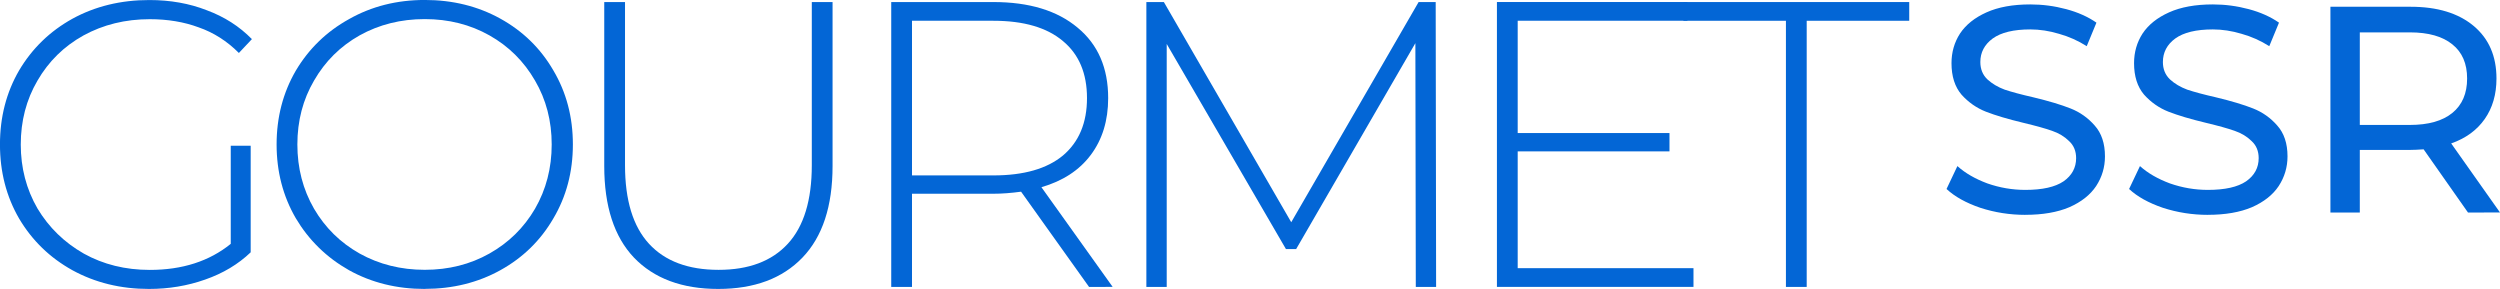
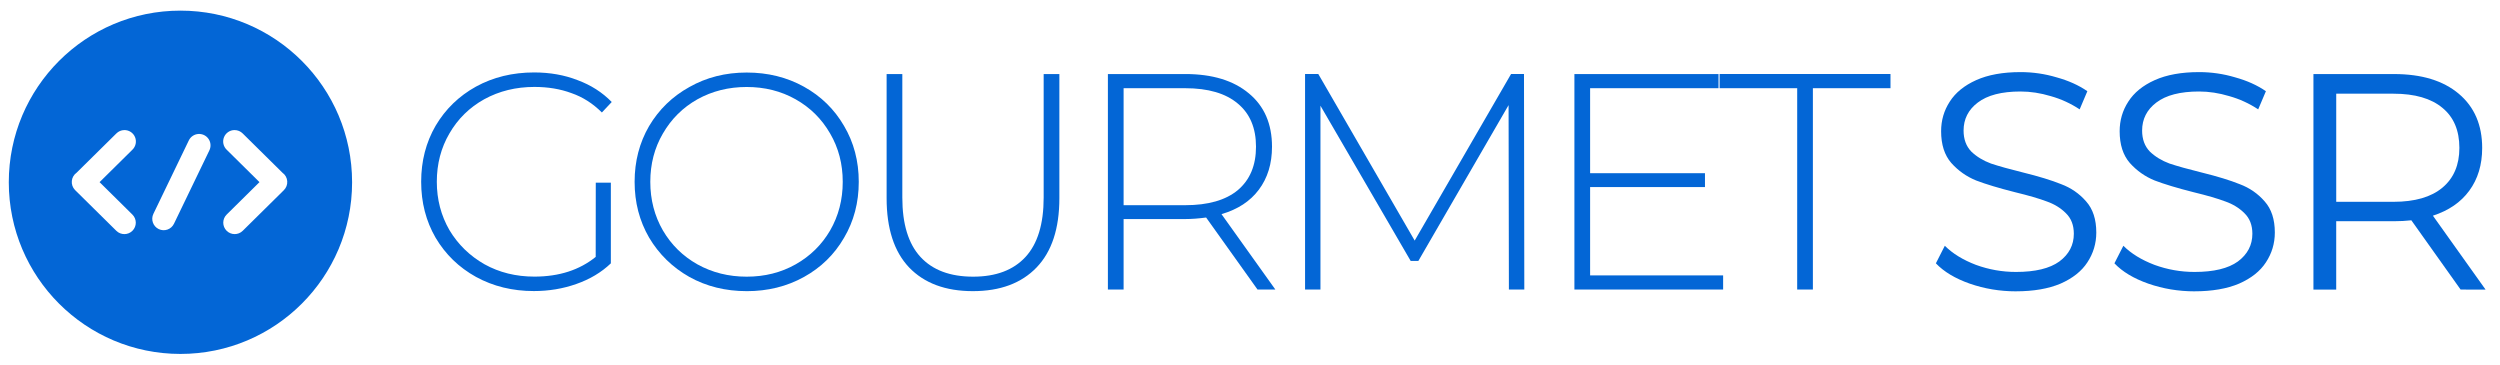
- <svg xmlns="http://www.w3.org/2000/svg" version="1.1" viewBox="0 0 54.649 6.316" height="23.872" width="206.549">
-   <g transform="matrix(0.7004656,0,0,0.7004656,-16.90435,-51.38337)" style="fill:#0366d6;fill-opacity:1;stroke-width:0.265">
-     <g aria-label="GOURMET">
-       <path d="m 31.334,77.903 h 0.622 v 3.327 q -0.584,0.559 -1.422,0.851 -0.826,0.292 -1.753,0.292 -1.321,0 -2.388,-0.584 -1.054,-0.584 -1.664,-1.613 -0.597,-1.029 -0.597,-2.311 0,-1.283 0.597,-2.311 0.61,-1.029 1.664,-1.613 1.067,-0.584 2.4,-0.584 0.978,0 1.791,0.318 0.826,0.305 1.41,0.902 l -0.406,0.432 q -0.559,-0.559 -1.257,-0.8 -0.686,-0.254 -1.524,-0.254 -1.143,0 -2.07,0.508 -0.914,0.508 -1.435,1.41 -0.521,0.889 -0.521,1.994 0,1.092 0.521,1.994 0.533,0.889 1.448,1.41 0.914,0.508 2.057,0.508 1.524,0 2.527,-0.813 z" />
-       <path d="m 37.388,82.373 q -1.308,0 -2.362,-0.584 -1.054,-0.597 -1.664,-1.626 -0.597,-1.029 -0.597,-2.299 0,-1.27 0.597,-2.299 0.61,-1.029 1.664,-1.613 1.054,-0.597 2.362,-0.597 1.308,0 2.362,0.584 1.054,0.584 1.651,1.613 0.61,1.029 0.61,2.311 0,1.283 -0.61,2.311 -0.597,1.029 -1.651,1.613 -1.054,0.584 -2.362,0.584 z m 0,-0.597 q 1.118,0 2.019,-0.508 0.902,-0.508 1.422,-1.397 0.521,-0.902 0.521,-2.007 0,-1.105 -0.521,-1.994 -0.521,-0.902 -1.422,-1.41 -0.902,-0.508 -2.019,-0.508 -1.118,0 -2.032,0.508 -0.902,0.508 -1.422,1.41 -0.521,0.889 -0.521,1.994 0,1.105 0.521,2.007 0.521,0.889 1.422,1.397 0.914,0.508 2.032,0.508 z" />
-       <path d="m 46.546,82.373 q -1.689,0 -2.629,-0.978 -0.927,-0.978 -0.927,-2.857 v -5.118 h 0.648 v 5.093 q 0,1.638 0.749,2.451 0.749,0.813 2.172,0.813 1.41,0 2.159,-0.813 0.749,-0.813 0.749,-2.451 v -5.093 h 0.648 v 5.118 q 0,1.88 -0.94,2.857 -0.94,0.978 -2.629,0.978 z" />
-       <path d="m 58.119,82.31 -2.121,-2.972 q -0.47,0.064 -0.864,0.064 h -2.54 v 2.908 h -0.648 v -8.89 h 3.188 q 1.676,0 2.629,0.8 0.953,0.787 0.953,2.197 0,1.054 -0.546,1.778 -0.533,0.711 -1.537,1.003 l 2.223,3.111 z m -2.985,-3.48 q 1.422,0 2.172,-0.622 0.749,-0.635 0.749,-1.791 0,-1.156 -0.749,-1.778 -0.749,-0.635 -2.172,-0.635 h -2.54 v 4.826 z" />
-       <path d="m 68.316,82.31 -0.013,-7.607 -3.721,6.426 h -0.318 l -3.721,-6.401 v 7.582 h -0.635 v -8.89 h 0.546 l 3.975,6.871 3.975,-6.871 h 0.533 l 0.013,8.89 z" />
-       <path d="m 76.982,81.725 v 0.584 h -6.134 v -8.89 h 5.944 v 0.584 h -5.296 v 3.505 h 4.737 v 0.572 h -4.737 v 3.645 z" />
-       <path d="m 79.867,74.004 h -3.2 v -0.584 h 7.048 v 0.584 h -3.2 v 8.306 h -0.648 z" />
-     </g>
-     <g aria-label="SSR">
-       <path d="m 87.337,80.061 q -0.725,0 -1.403,-0.22 -0.67,-0.229 -1.055,-0.587 l 0.339,-0.715 q 0.367,0.33 0.936,0.541 0.578,0.202 1.183,0.202 0.798,0 1.192,-0.266 0.394,-0.275 0.394,-0.725 0,-0.33 -0.22,-0.532 -0.211,-0.211 -0.532,-0.321 -0.312,-0.11 -0.89,-0.248 -0.725,-0.174 -1.174,-0.349 -0.44,-0.174 -0.761,-0.532 -0.312,-0.367 -0.312,-0.981 0,-0.514 0.266,-0.926 0.275,-0.413 0.826,-0.66 0.55,-0.248 1.367,-0.248 0.569,0 1.119,0.147 0.55,0.147 0.945,0.422 l -0.303,0.734 q -0.404,-0.257 -0.862,-0.385 -0.459,-0.138 -0.899,-0.138 -0.78,0 -1.174,0.284 -0.385,0.284 -0.385,0.734 0,0.33 0.22,0.541 0.22,0.202 0.541,0.321 0.33,0.11 0.89,0.238 0.725,0.174 1.165,0.349 0.44,0.174 0.752,0.532 0.321,0.358 0.321,0.963 0,0.504 -0.275,0.926 -0.275,0.413 -0.835,0.66 -0.56,0.238 -1.376,0.238 z" />
-       <path d="m 93.034,80.061 q -0.725,0 -1.403,-0.22 -0.67,-0.229 -1.055,-0.587 l 0.339,-0.715 q 0.367,0.33 0.936,0.541 0.578,0.202 1.183,0.202 0.798,0 1.192,-0.266 0.394,-0.275 0.394,-0.725 0,-0.33 -0.22,-0.532 -0.211,-0.211 -0.532,-0.321 -0.312,-0.11 -0.89,-0.248 -0.725,-0.174 -1.174,-0.349 -0.44,-0.174 -0.761,-0.532 -0.312,-0.367 -0.312,-0.981 0,-0.514 0.266,-0.926 0.275,-0.413 0.826,-0.66 0.55,-0.248 1.367,-0.248 0.569,0 1.119,0.147 0.55,0.147 0.945,0.422 l -0.303,0.734 q -0.404,-0.257 -0.862,-0.385 -0.459,-0.138 -0.899,-0.138 -0.78,0 -1.174,0.284 -0.385,0.284 -0.385,0.734 0,0.33 0.22,0.541 0.22,0.202 0.541,0.321 0.33,0.11 0.89,0.238 0.725,0.174 1.165,0.349 0.44,0.174 0.752,0.532 0.321,0.358 0.321,0.963 0,0.504 -0.275,0.926 -0.275,0.413 -0.835,0.66 -0.56,0.238 -1.376,0.238 z" />
-       <path d="m 101.152,79.988 -1.385,-1.972 q -0.257,0.018 -0.404,0.018 H 97.776 v 1.954 h -0.917 v -6.421 h 2.504 q 1.247,0 1.963,0.596 0.715,0.596 0.715,1.642 0,0.743 -0.367,1.266 -0.367,0.523 -1.046,0.761 l 1.523,2.155 z m -1.816,-2.733 q 0.871,0 1.33,-0.376 0.459,-0.376 0.459,-1.073 0,-0.697 -0.459,-1.064 -0.459,-0.376 -1.33,-0.376 H 97.776 v 2.889 z" />
-     </g>
+ <svg xmlns="http://www.w3.org/2000/svg" width="480" height="70" version="1.1" viewBox="0 0 127 18.521">
+   <g transform="translate(0 -278.48)" fill="#0366d6">
+     <path d="m30.265 287.76h0.766v4.098q-0.72 0.688-1.752 1.048-1.017 0.36-2.159 0.36-1.627 0-2.941-0.72-1.298-0.72-2.049-1.986-0.735-1.267-0.735-2.847 0-1.58 0.735-2.847 0.751-1.267 2.049-1.986 1.314-0.72 2.956-0.72 1.204 0 2.205 0.391 1.017 0.375 1.736 1.111l-0.501 0.532q-0.688-0.688-1.549-0.985-0.845-0.313-1.877-0.313-1.408 0-2.55 0.626-1.126 0.626-1.768 1.736-0.641 1.095-0.641 2.456 0 1.345 0.641 2.456 0.657 1.095 1.783 1.736 1.126 0.626 2.534 0.626 1.877 0 3.113-1.001z" />
+     <path d="m37.931 293.27q-1.611 0-2.909-0.72-1.298-0.735-2.049-2.002-0.735-1.267-0.735-2.831 0-1.564 0.735-2.831 0.751-1.267 2.049-1.986 1.298-0.735 2.909-0.735t2.909 0.72q1.298 0.72 2.034 1.986 0.751 1.267 0.751 2.847 0 1.58-0.751 2.847-0.735 1.267-2.034 1.986-1.298 0.72-2.909 0.72zm0-0.735q1.377 0 2.487-0.626 1.111-0.626 1.752-1.721 0.641-1.111 0.641-2.471t-0.641-2.456q-0.641-1.111-1.752-1.736-1.111-0.626-2.487-0.626t-2.503 0.626q-1.111 0.626-1.752 1.736-0.641 1.095-0.641 2.456t0.641 2.471q0.641 1.095 1.752 1.721 1.126 0.626 2.503 0.626z" />
+     <path d="m49.42 293.27q-2.08 0-3.238-1.204-1.142-1.204-1.142-3.519v-6.304h0.798v6.272q0 2.018 0.923 3.019 0.923 1.001 2.675 1.001 1.736 0 2.659-1.001 0.923-1.001 0.923-3.019v-6.272h0.798v6.304q0 2.315-1.157 3.519-1.157 1.204-3.238 1.204z" />
+     <path d="m63.883 293.19-2.612-3.66q-0.579 0.078-1.064 0.078h-3.128v3.582h-0.798v-10.949h3.926q2.065 0 3.238 0.985 1.173 0.97 1.173 2.706 0 1.298-0.673 2.19-0.657 0.876-1.893 1.236l2.737 3.832zm-3.676-4.286q1.752 0 2.675-0.766 0.923-0.782 0.923-2.205t-0.923-2.19q-0.923-0.782-2.675-0.782h-3.128v5.944z" />
+     <path d="m76.652 293.19-0.016-9.37-4.583 7.915h-0.391l-4.583-7.884v9.338h-0.782v-10.949h0.673l4.896 8.462 4.896-8.462h0.657l0.016 10.949z" />
+     <path d="m87.535 292.47v0.72h-7.555v-10.949h7.321v0.72h-6.523v4.317h5.835v0.704h-5.835v4.489z" />
+     <path d="m91.298 282.96h-3.942v-0.72h8.681v0.72h-3.942v10.23h-0.798z" />
+     <path d="m102.41 293.28q-1.22 0-2.346-0.391-1.111-0.391-1.721-1.032l0.454-0.892q0.594 0.594 1.58 0.97 0.985 0.36 2.034 0.36 1.47 0 2.205-0.532 0.735-0.547 0.735-1.408 0-0.657-0.407-1.048-0.391-0.391-0.97-0.594-0.579-0.219-1.611-0.469-1.236-0.313-1.971-0.594-0.735-0.297-1.267-0.892-0.516-0.594-0.516-1.611 0-0.829 0.438-1.502 0.438-0.688 1.345-1.095 0.907-0.407 2.252-0.407 0.939 0 1.83 0.266 0.907 0.25 1.564 0.704l-0.391 0.923q-0.688-0.454-1.47-0.673-0.782-0.235-1.533-0.235-1.439 0-2.174 0.563-0.72 0.547-0.72 1.423 0 0.657 0.391 1.064 0.407 0.391 1.001 0.61 0.61 0.203 1.627 0.454 1.204 0.297 1.94 0.594 0.751 0.282 1.267 0.876 0.516 0.579 0.516 1.58 0 0.829-0.454 1.517-0.438 0.673-1.361 1.079-0.923 0.391-2.268 0.391z" />
+     <path d="m111.48 293.28q-1.22 0-2.346-0.391-1.111-0.391-1.721-1.032l0.454-0.892q0.594 0.594 1.58 0.97 0.985 0.36 2.034 0.36 1.47 0 2.205-0.532 0.735-0.547 0.735-1.408 0-0.657-0.407-1.048-0.391-0.391-0.97-0.594-0.579-0.219-1.611-0.469-1.236-0.313-1.971-0.594-0.735-0.297-1.267-0.892-0.516-0.594-0.516-1.611 0-0.829 0.438-1.502 0.438-0.688 1.345-1.095 0.907-0.407 2.252-0.407 0.939 0 1.83 0.266 0.907 0.25 1.564 0.704l-0.391 0.923q-0.688-0.454-1.47-0.673-0.782-0.235-1.533-0.235-1.439 0-2.174 0.563-0.72 0.547-0.72 1.423 0 0.657 0.391 1.064 0.407 0.391 1.001 0.61 0.61 0.203 1.627 0.454 1.204 0.297 1.94 0.594 0.751 0.282 1.267 0.876 0.516 0.579 0.516 1.58 0 0.829-0.454 1.517-0.438 0.673-1.361 1.079-0.923 0.391-2.268 0.391z" />
+     <path d="m125 293.19-2.503-3.519q-0.422 0.047-0.876 0.047h-2.941v3.473h-1.157v-10.949h4.098q2.096 0 3.285 1.001 1.189 1.001 1.189 2.753 0 1.283-0.657 2.174-0.641 0.876-1.846 1.267l2.675 3.754zm-3.41-4.458q1.627 0 2.487-0.72 0.86-0.72 0.86-2.018 0-1.33-0.86-2.034-0.86-0.72-2.487-0.72h-2.909v5.49z" />
+     <path d="m9.166 279.02a8.72 8.72 0 0 0 -8.72 8.72 8.72 8.72 0 0 0 8.72 8.72 8.72 8.72 0 0 0 8.72 -8.72 8.72 8.72 0 0 0 -8.72 -8.72zm-2.856 6.068a0.58 0.58 0 0 1 0.415 0.998l-1.667 1.647 1.667 1.647a0.58 0.58 0 1 1 -0.815 0.826l-2.086-2.06a0.58 0.58 0 0 1 -0.016 -0.016 0.58 0.58 0 0 1 -0.002 -2e-3 0.58 0.58 0 0 1 0.085 -0.875l2.018-1.992a0.58 0.58 0 0 1 0.4 -0.173zm5.603 0a0.58 0.58 0 0 1 0.417 0.173l2.019 1.994a0.58 0.58 0 0 1 0.066 0.891l-0.006 6e-3a0.58 0.58 0 0 1 -0.001 1e-3l-7.54e-4 3.9e-4 -2.078 2.052a0.58 0.58 0 1 1 -0.815 -0.826l1.667-1.647-1.667-1.647a0.58 0.58 0 0 1 0.398 -0.998zm-1.819 0.197a0.58 0.58 0 0 1 0.04 0 0.58 0.58 0 0 1 0.499 0.839l-1.796 3.723a0.58 0.58 0 1 1 -1.045 -0.504l1.796-3.723a0.58 0.58 0 0 1 0.506 -0.335z" />
  </g>
</svg>
